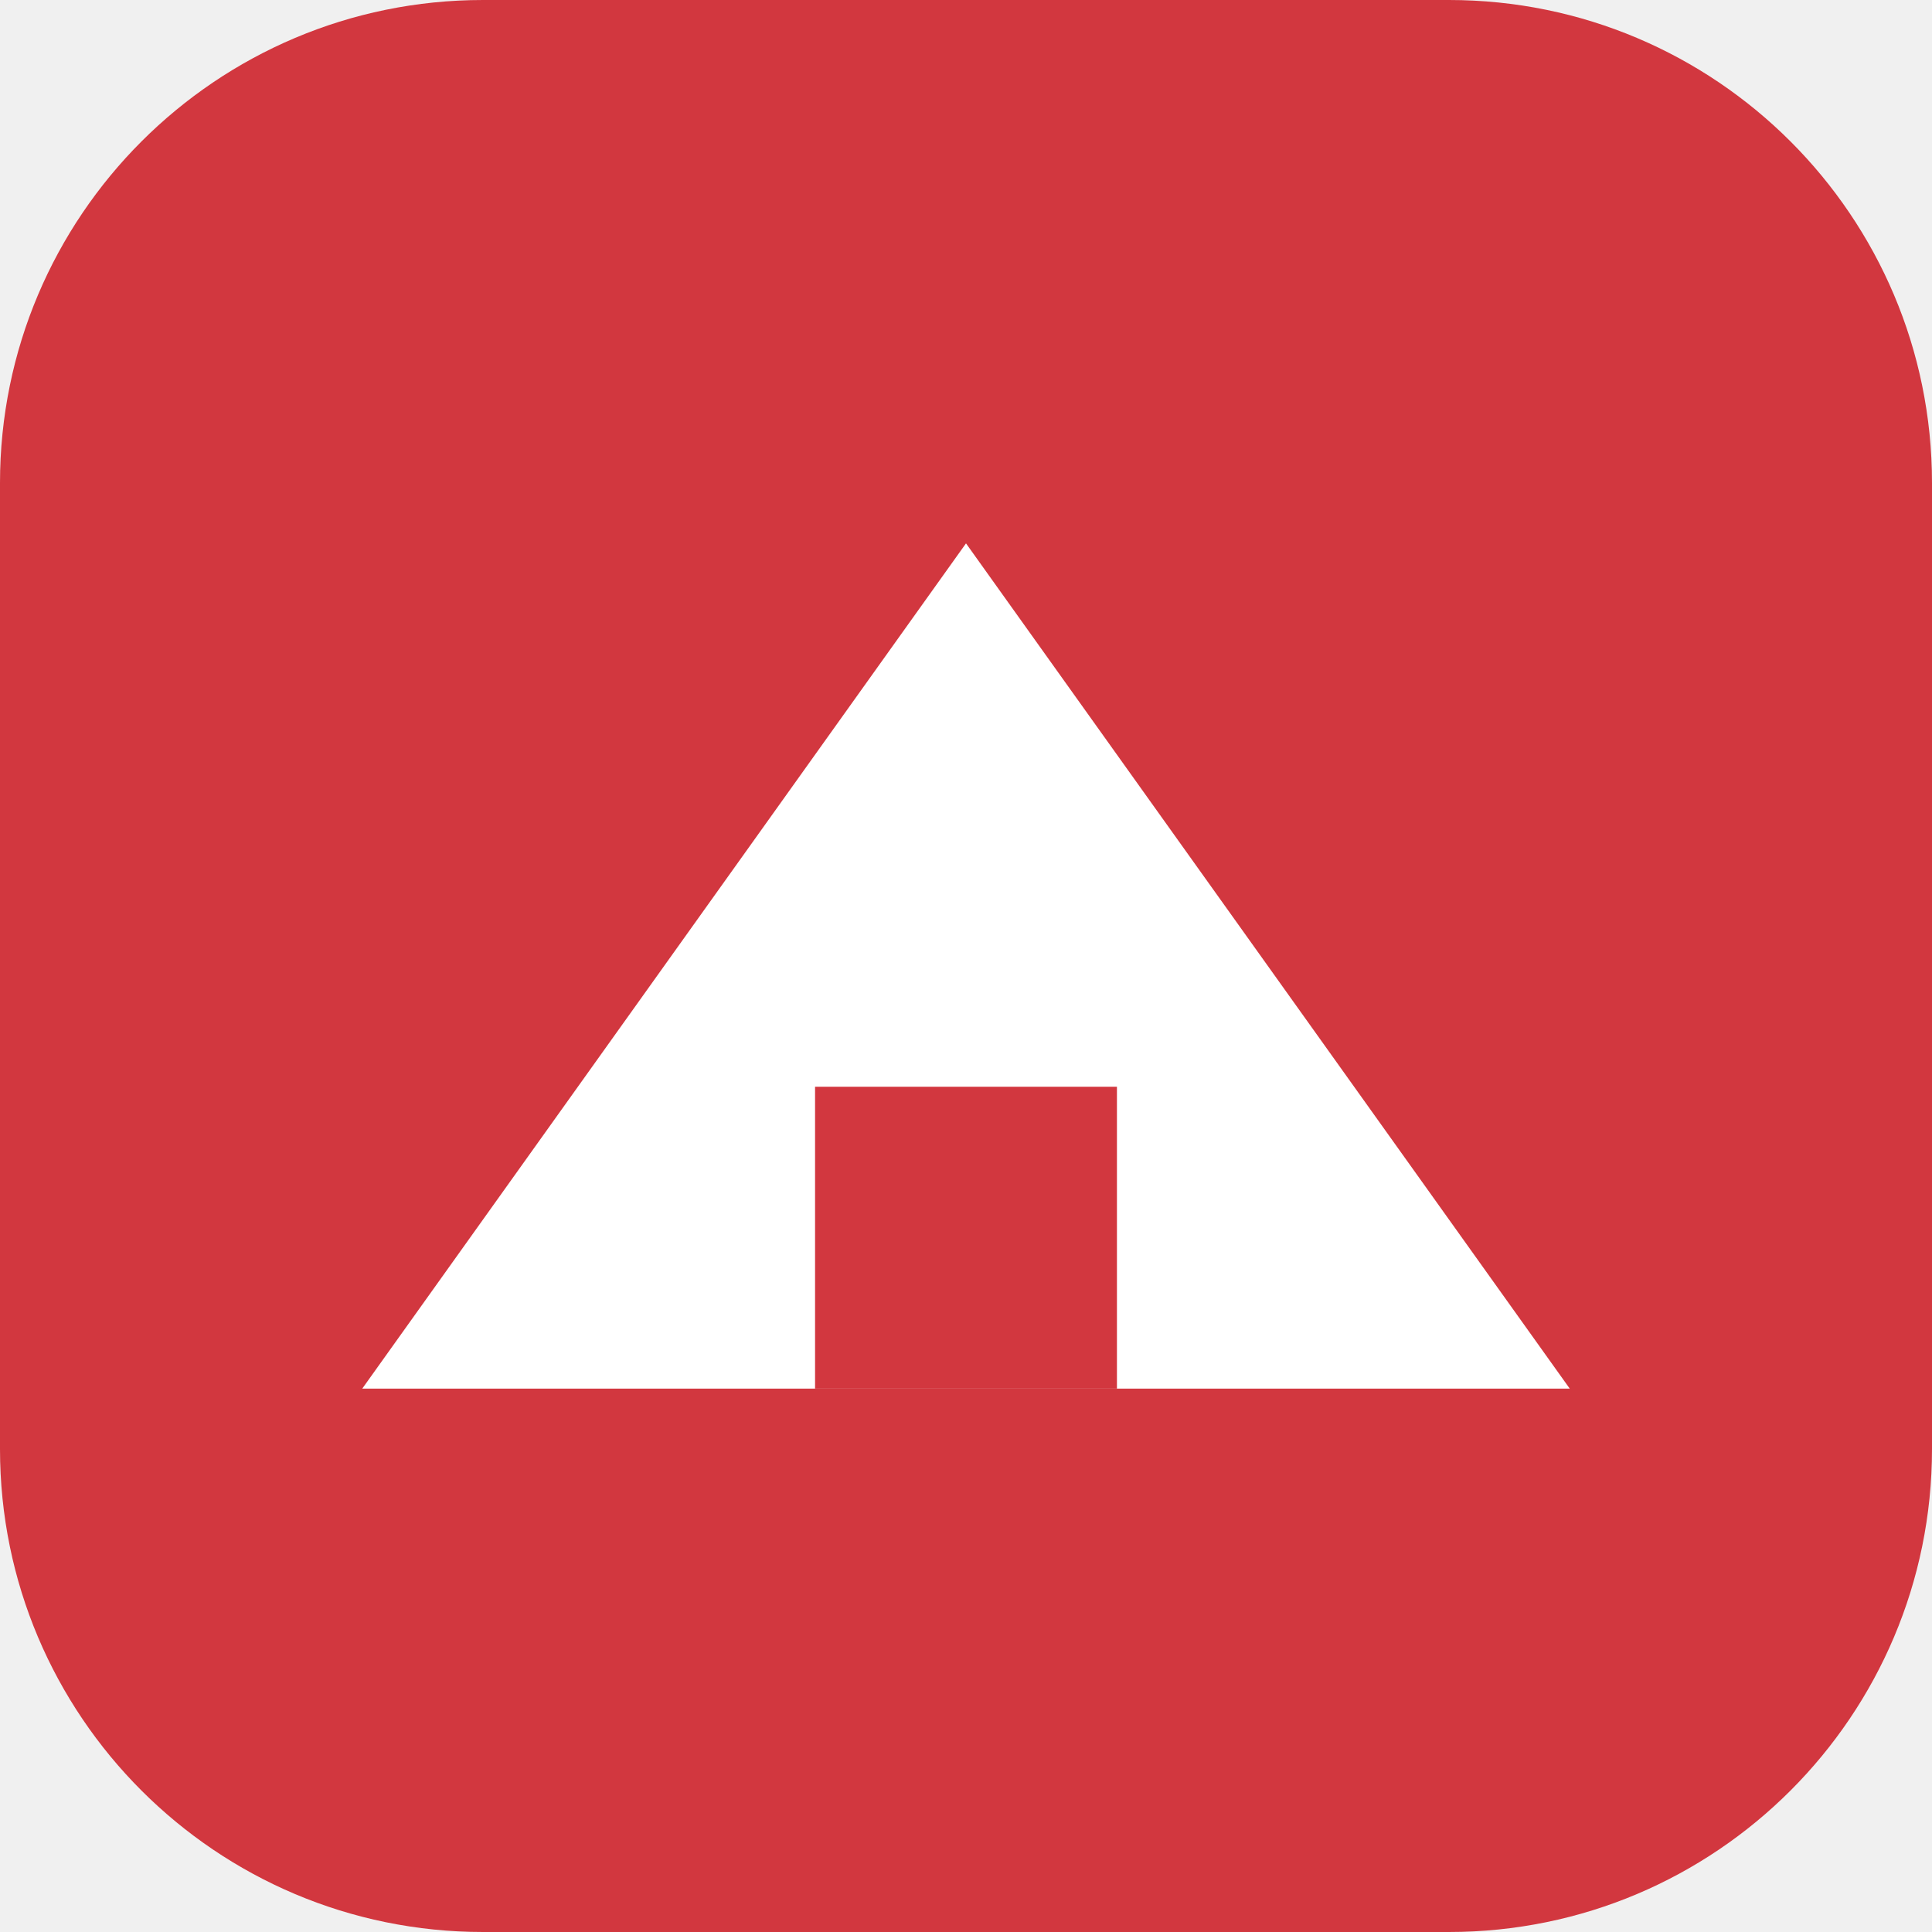
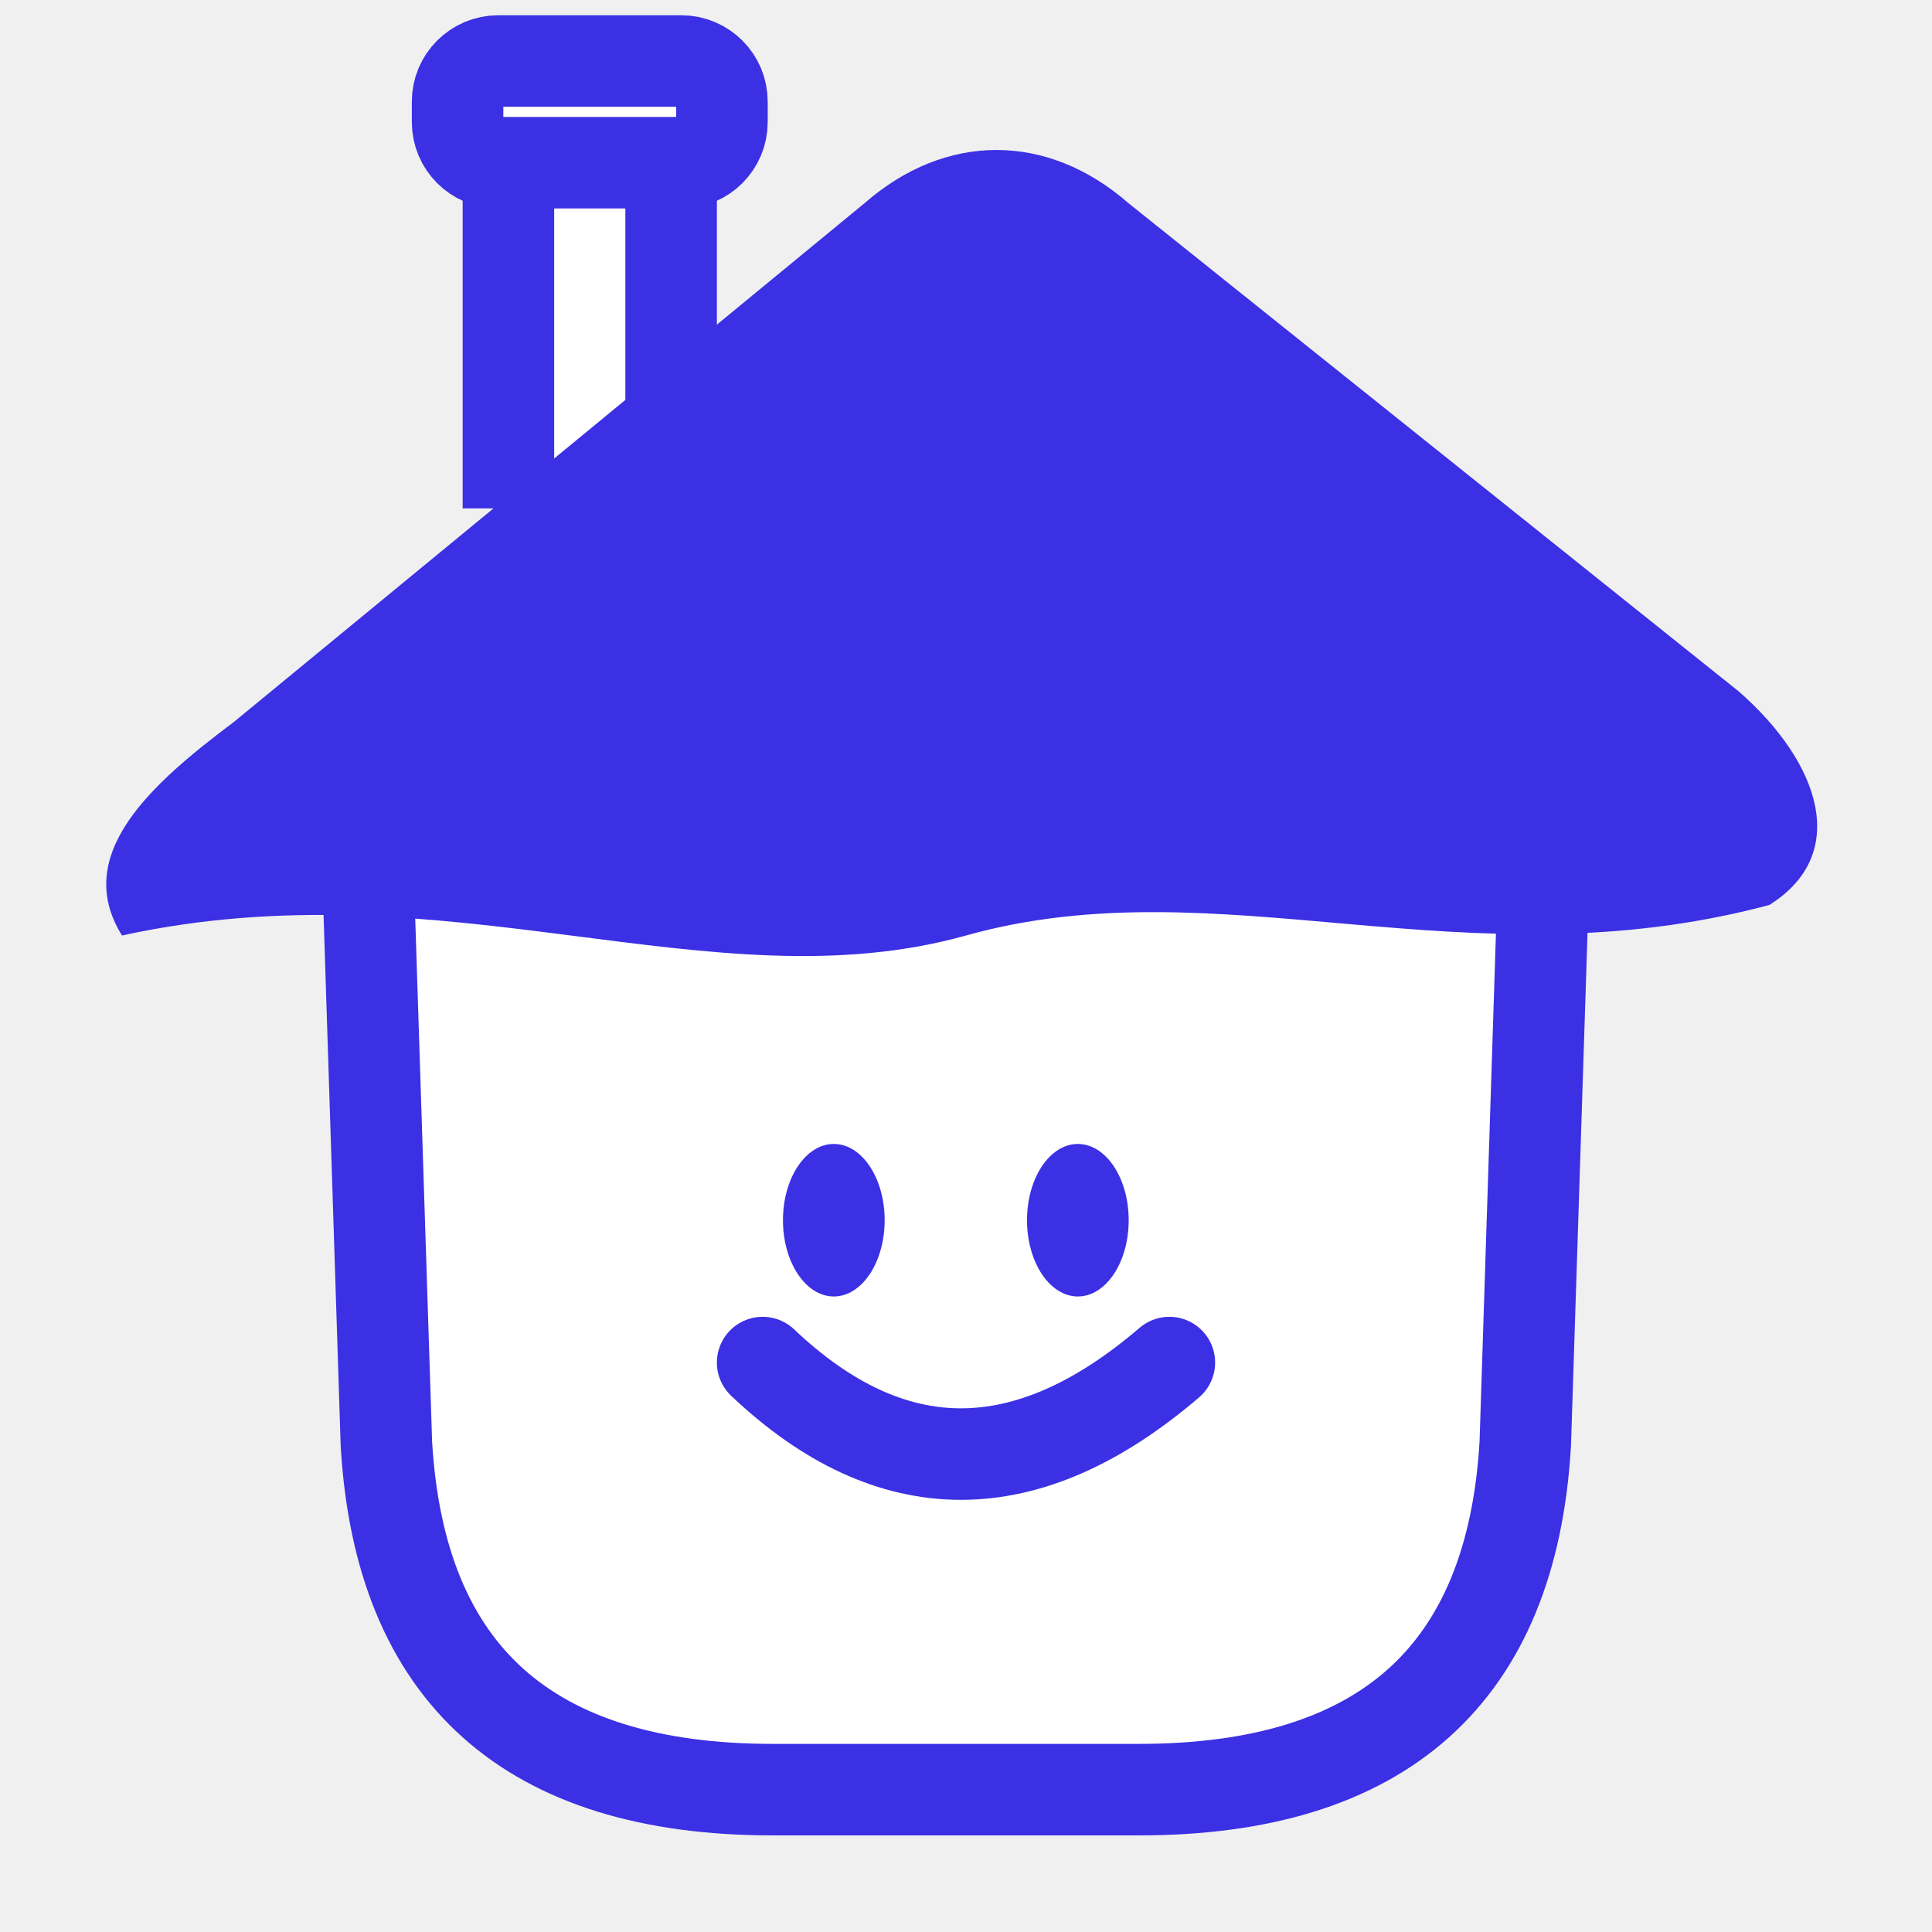
- <svg xmlns="http://www.w3.org/2000/svg" viewBox="0 0 32 32">
-   <rect width="32" height="32" rx="8" fill="#d2373f" />
-   <path d="M6 23 16 9l10 14z" fill="#fff" />
-   <path d="M13.5 23v-5h5v5z" fill="#d2373f" />
+ <svg xmlns="http://www.w3.org/2000/svg" viewBox="26 26 190 190">
+   <path d="M62 106L64 168Q66 202 102 202H138Q174 202 176 168L178 106Z" fill="#fff" stroke="#3b30e3" stroke-width="9" stroke-linejoin="round" />
+   <ellipse cx="108" cy="146" rx="5" ry="7.5" fill="#3b30e3" />
+   <ellipse cx="132" cy="146" rx="5" ry="7.5" fill="#3b30e3" />
+   <path d="M101 160Q120 178 141 160" fill="none" stroke="#3b30e3" stroke-width="9" stroke-linecap="round" />
+   <path d="M76 76V40H92V76" fill="#fff" stroke="#3b30e3" stroke-width="9" stroke-linejoin="round" />
+   <rect x="71" y="32" width="26" height="10" rx="4" fill="#fff" stroke="#3b30e3" stroke-width="9" />
+   <path d="M38 118C33 110 41 103 49 97L111 46C119 39 129 39 137 46L197 94C205 101 208 110 200 115C170 123 146 111 121 118C96 125 70 111 38 118Z" fill="#3b30e3" />
</svg>
